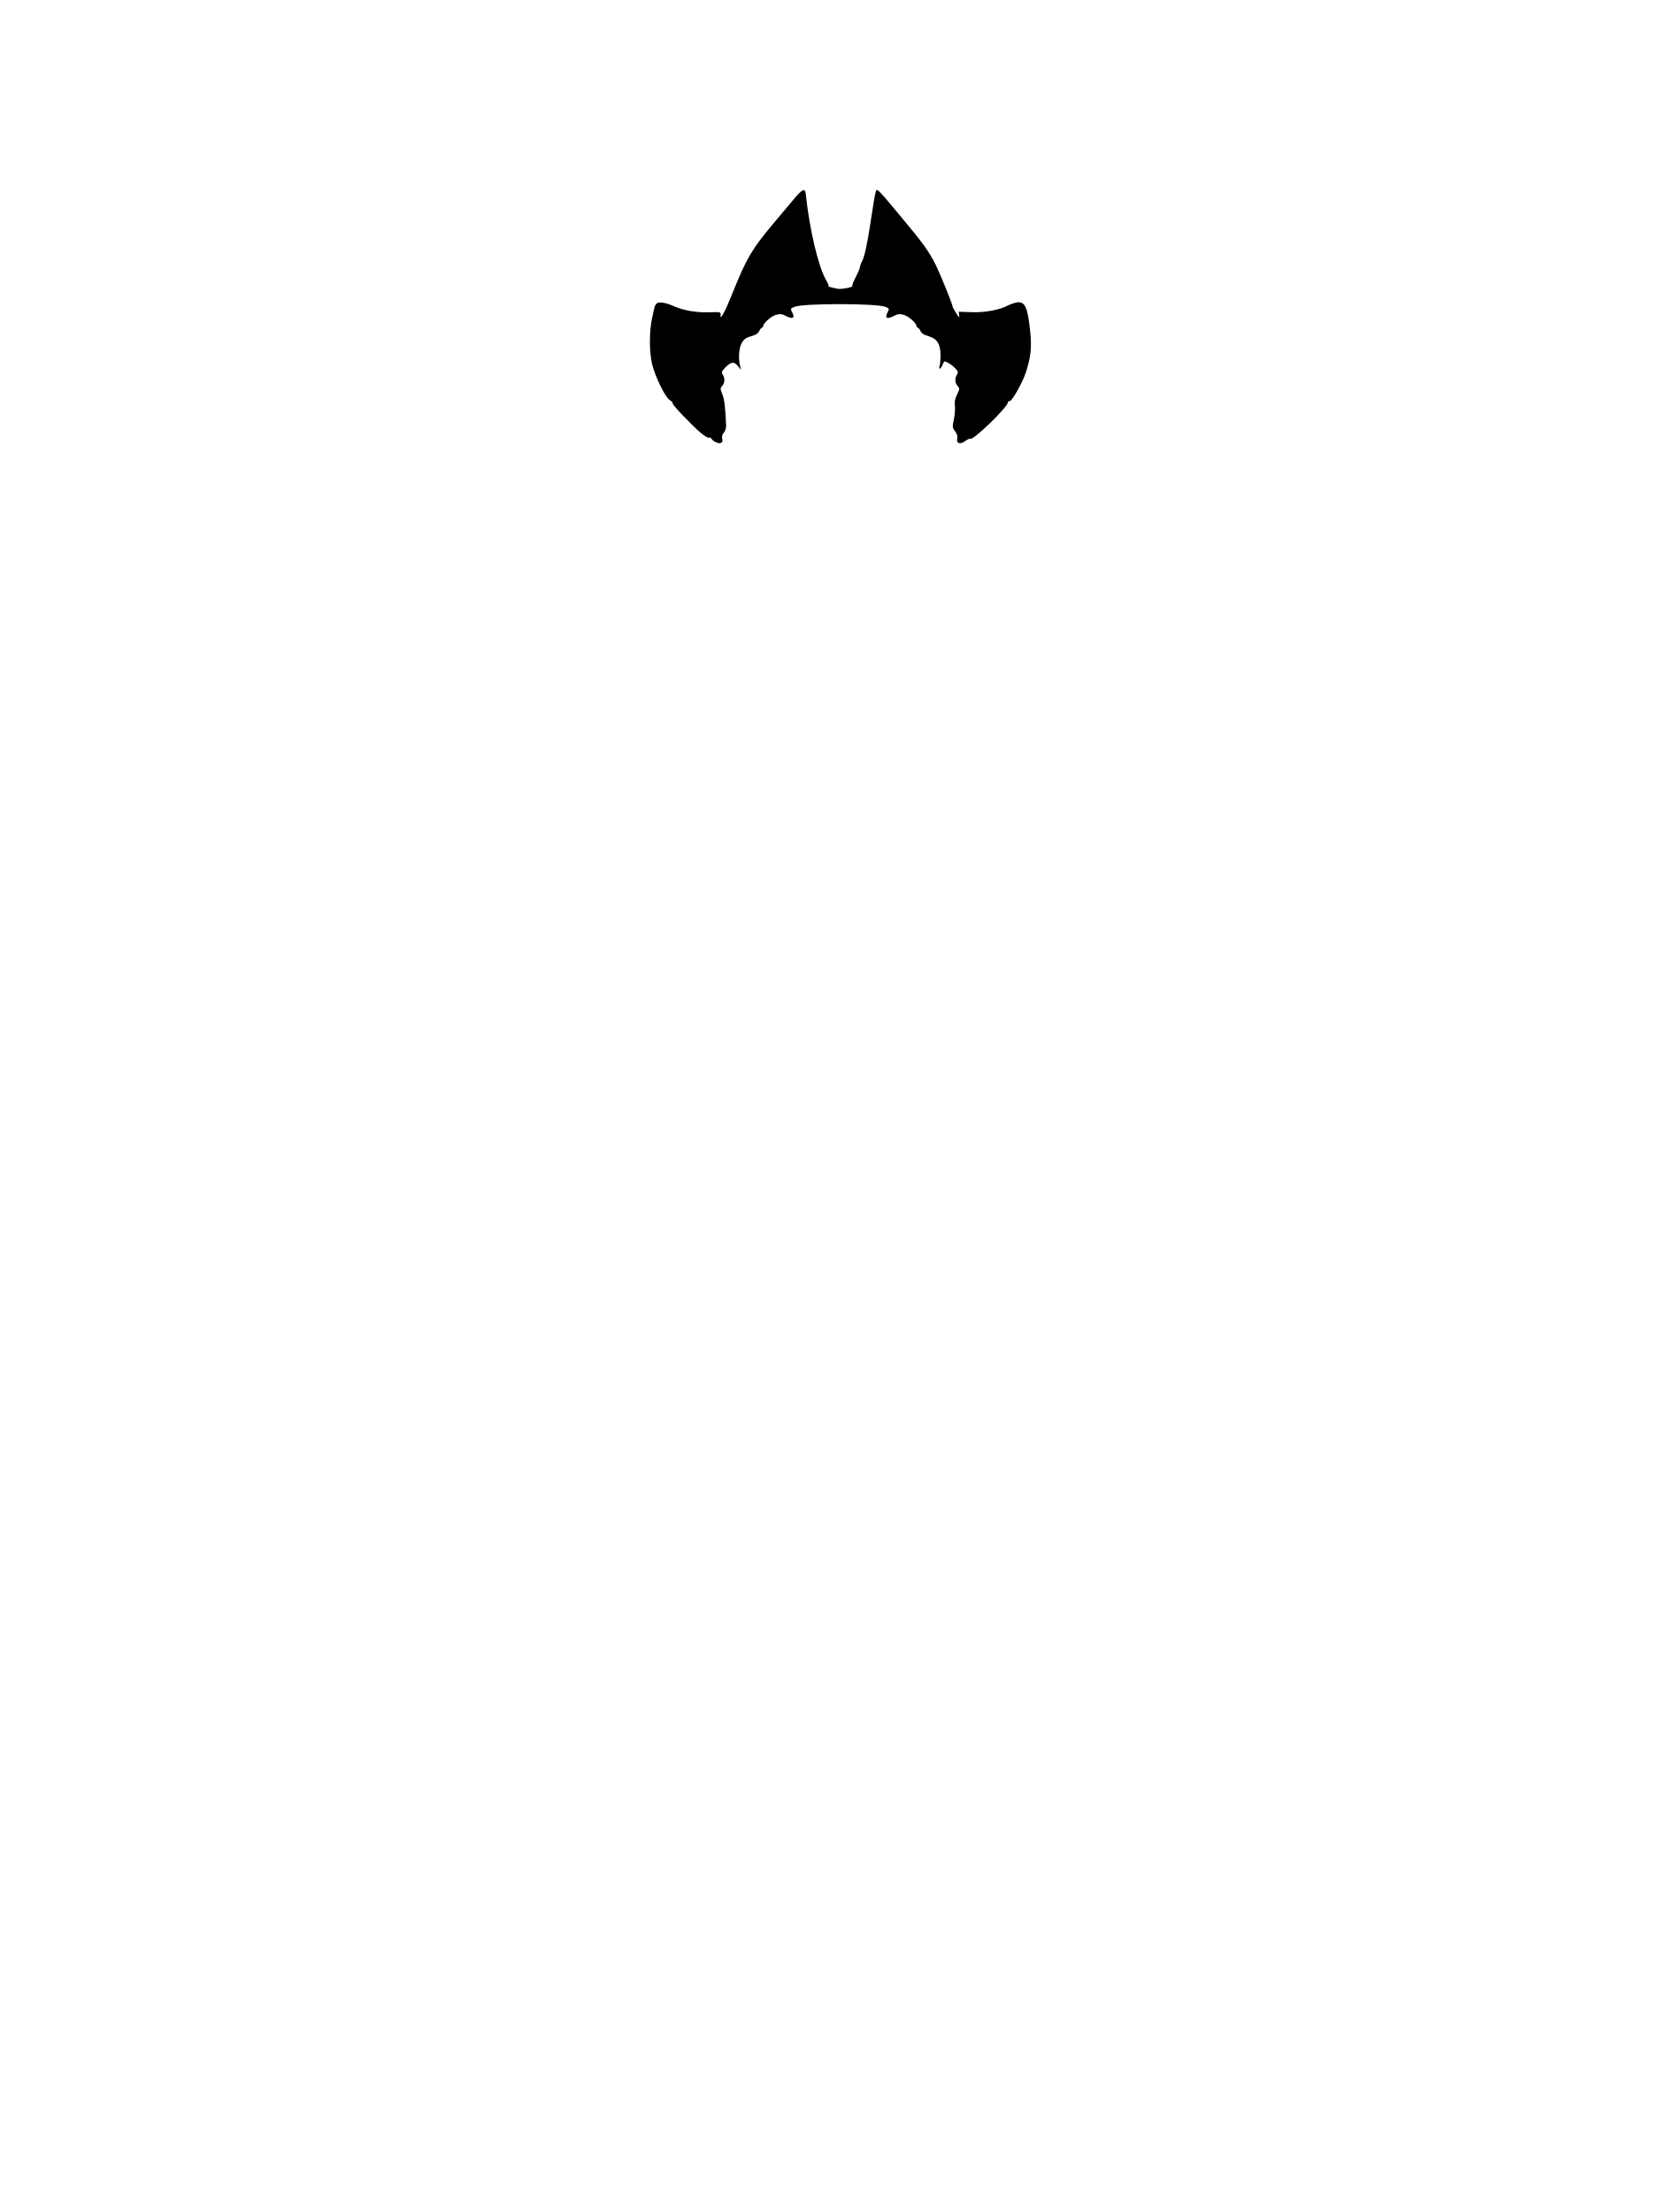
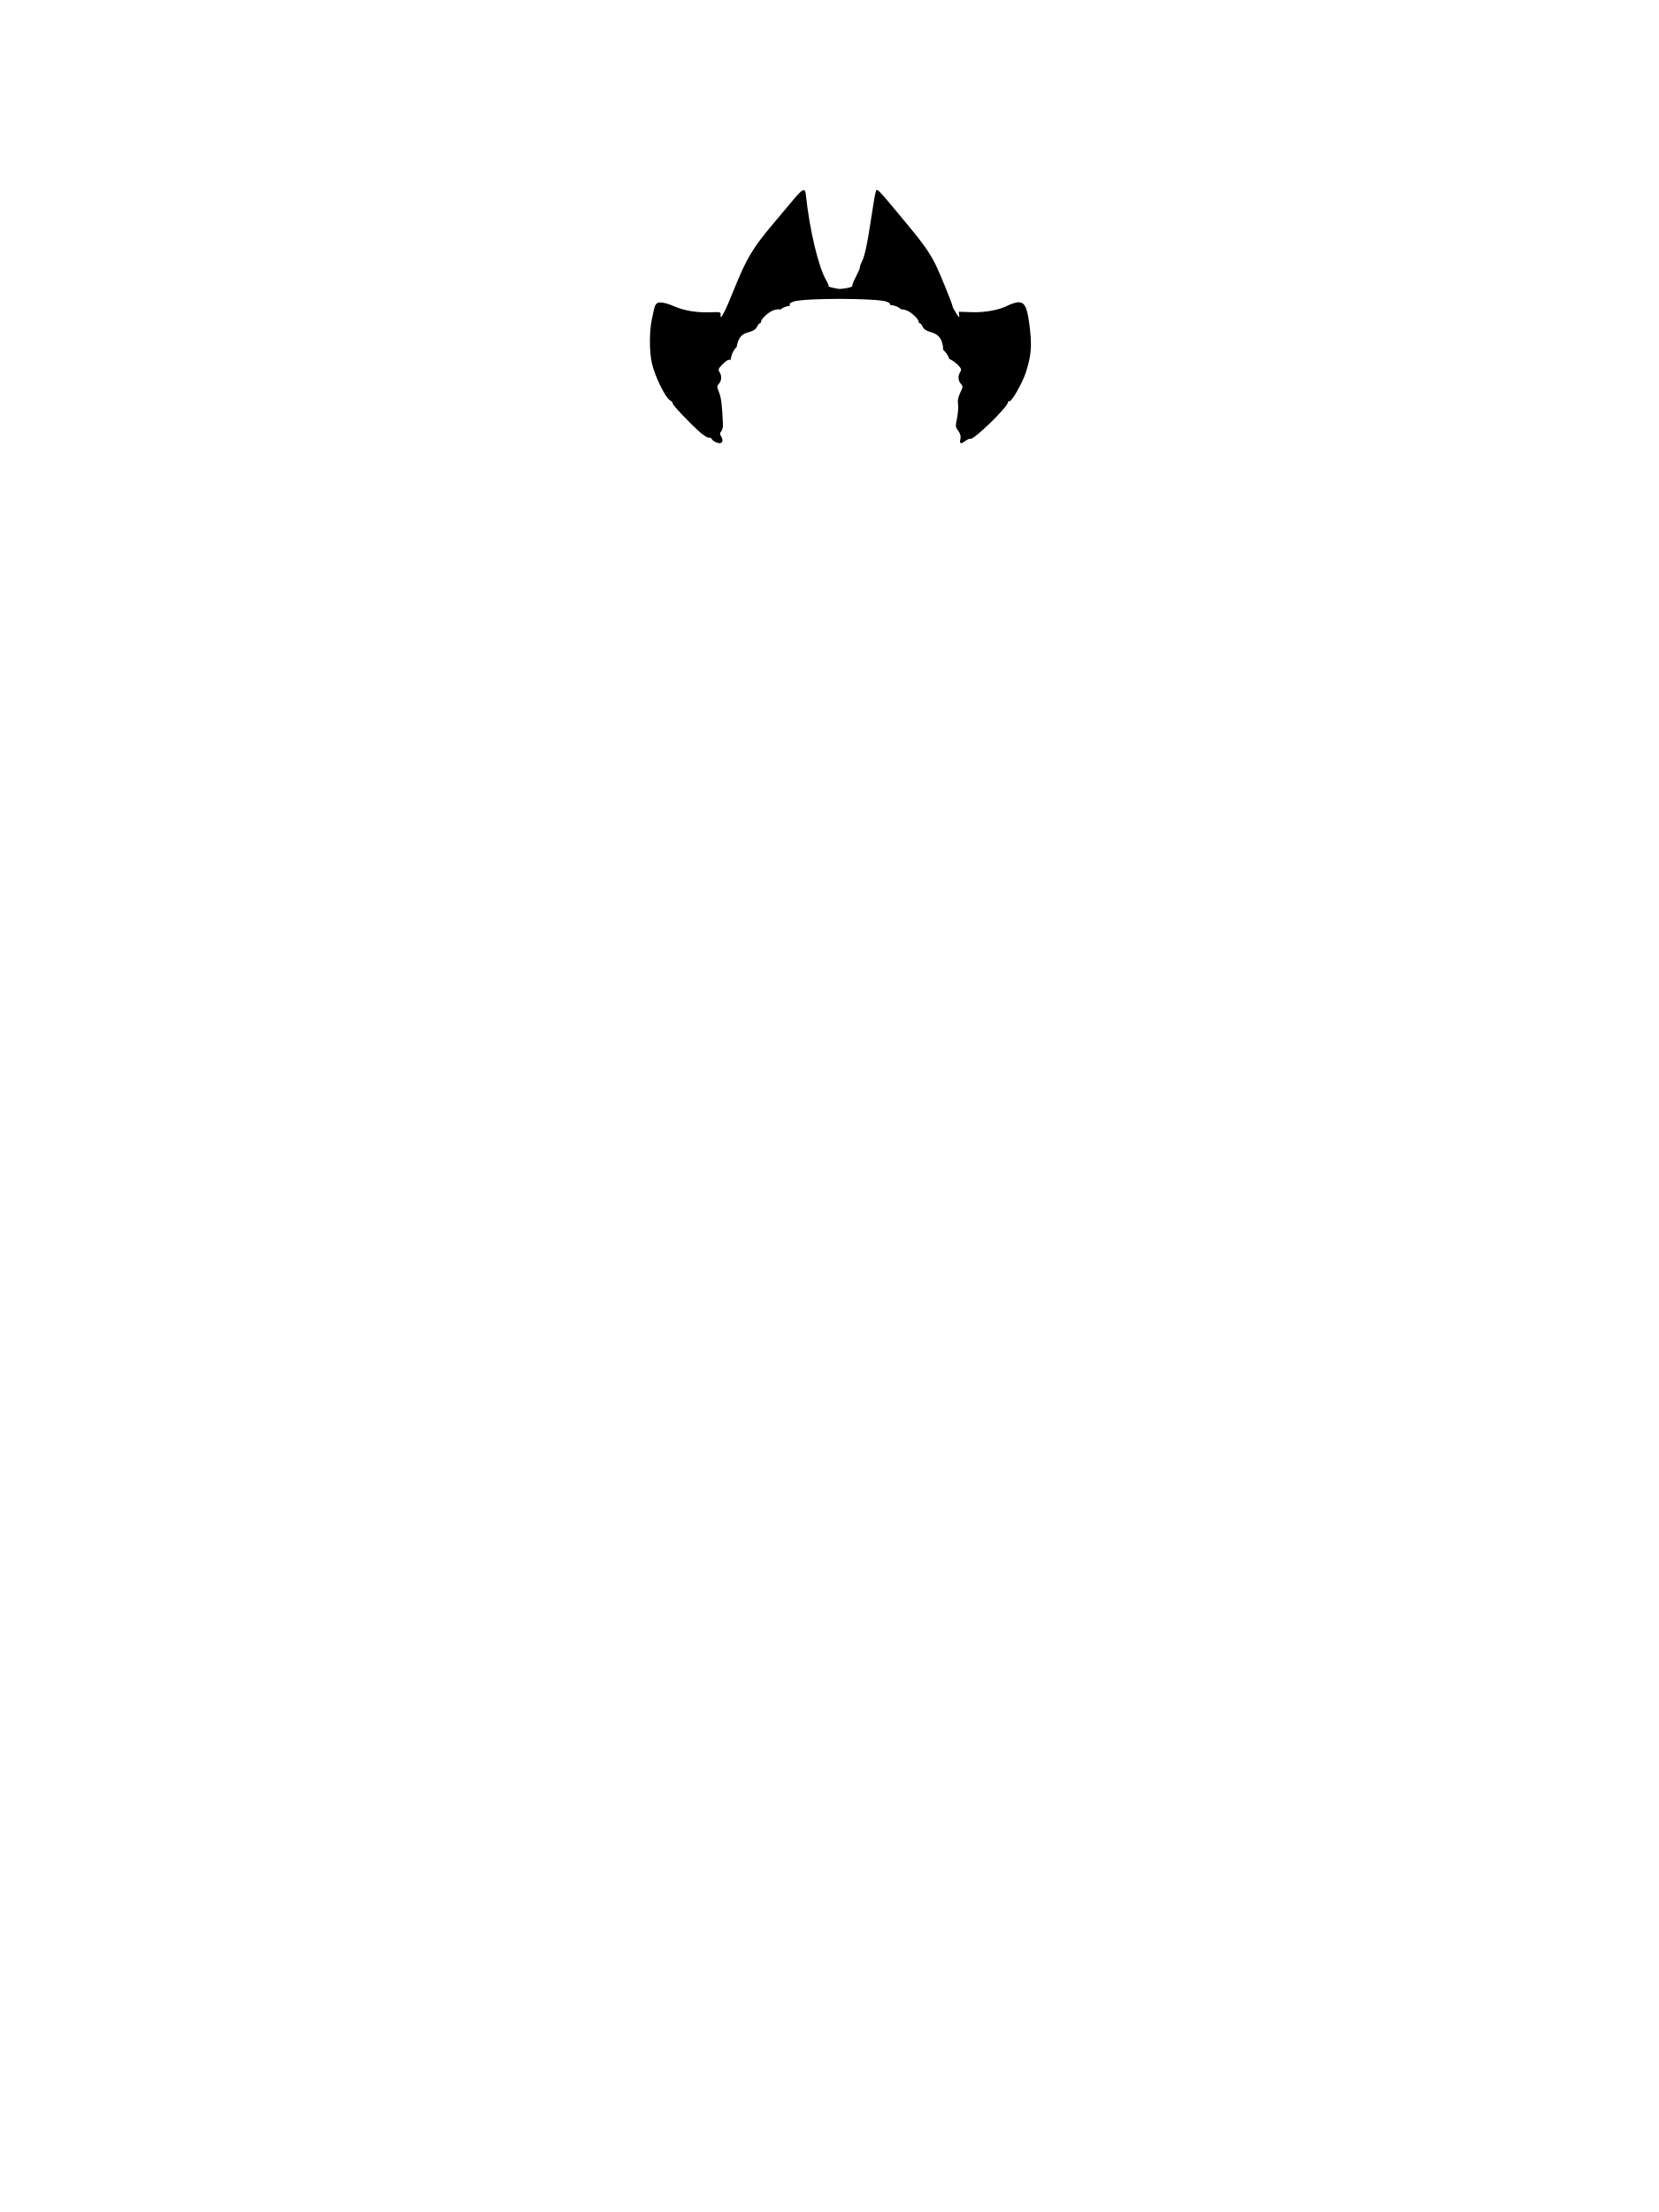
- <svg xmlns="http://www.w3.org/2000/svg" version="1.0" width="1200pt" height="1600pt" viewBox="0 0 1200 1600" preserveAspectRatio="xMidYMid meet">
-   <g transform="translate(0,1600) scale(0.1,-0.1)" fill="#000000" stroke="none">
-     <path d="M5745 14563 c-31 -37 -97 -116 -147 -175 -158 -188 -197 -254 -293 -492 -57 -144 -97 -220 -93 -177 3 25 3 25 -87 22 -93 -2 -179 13 -250 44 -64 28 -113 35 -127 18 -7 -8 -13 -20 -14 -27 -2 -6 -10 -42 -18 -81 -20 -89 -20 -242 0 -325 21 -91 94 -241 128 -264 15 -9 25 -20 22 -24 -7 -6 137 -158 204 -214 25 -21 50 -36 57 -34 7 3 16 -1 20 -8 12 -20 50 -37 67 -30 11 4 14 13 10 30 -4 17 0 31 12 45 10 11 17 33 16 52 -5 127 -12 188 -27 225 -16 39 -16 44 -1 61 19 21 21 54 4 81 -11 17 -8 24 17 50 42 44 63 47 91 14 l24 -29 -7 30 c-14 55 -8 130 13 165 15 27 31 38 67 48 34 9 51 21 59 38 6 13 15 24 20 24 4 0 8 5 8 10 0 21 55 71 91 82 32 9 44 8 79 -10 45 -22 61 -12 41 27 -15 28 -14 30 17 42 66 26 588 25 655 0 30 -12 31 -14 16 -42 -20 -39 -4 -49 41 -27 35 18 47 19 79 10 36 -11 91 -61 91 -82 0 -5 4 -10 8 -10 5 0 14 -11 20 -24 8 -17 25 -29 59 -38 61 -17 86 -57 86 -137 0 -31 -3 -67 -7 -80 -11 -32 12 -18 24 15 9 23 11 24 37 10 16 -8 39 -26 53 -40 21 -23 22 -30 12 -46 -17 -27 -15 -60 5 -82 16 -18 15 -21 -5 -63 -15 -31 -19 -54 -15 -79 3 -20 0 -63 -7 -97 -12 -57 -12 -62 9 -89 14 -20 19 -38 15 -54 -8 -34 22 -43 58 -16 16 12 32 19 37 16 20 -13 271 230 271 263 0 6 5 10 12 9 16 -4 93 132 118 207 37 115 44 184 31 304 -18 169 -37 210 -93 204 -18 -3 -49 -13 -68 -23 -61 -32 -167 -52 -265 -48 l-90 3 3 -25 c3 -21 -1 -19 -22 15 -14 22 -26 44 -26 49 0 15 -91 238 -121 299 -50 99 -93 159 -247 343 -164 198 -179 214 -186 193 -6 -17 -22 -110 -41 -239 -20 -136 -41 -234 -59 -269 -9 -16 -16 -36 -16 -44 0 -8 -14 -40 -30 -71 -17 -31 -28 -61 -25 -65 4 -7 -48 -19 -90 -21 -14 -1 -92 17 -82 19 4 0 -3 20 -17 44 -57 97 -121 368 -148 626 -5 42 -24 34 -83 -36z" />
+ <svg xmlns="http://www.w3.org/2000/svg" version="1.1" id="Layer_1" x="0px" y="0px" width="1200px" height="1600px" viewBox="0 0 1200 1600" enable-background="new 0 0 1200 1600" xml:space="preserve">
+   <g transform="translate(0,1600) scale(0.1,-0.1)">
+     <path d="M7450.996,13608.997c-17.998,168.999-36.992,210-92.998,203.999c-17.998-2.998-48.994-12.998-67.998-22.998   c-60.996-32.002-167.002-52.002-265-47.998l-90,2.998l2.998-25c2.998-21.001-0.996-18.999-22.002,15   c-13.994,22.002-25.996,43.999-25.996,48.999c0,15-90.996,238.003-120.996,298.999c-50,99.004-93.008,159.004-247.002,343.003   c-164.004,197.998-179.004,213.999-186.006,192.998c-5.996-16.997-21.992-110-40.996-238.999   c-20-136.001-40.996-233.999-59.004-268.999c-8.994-16.001-15.996-36.001-15.996-43.999c0-8.003-14.004-40-30-71.001   c-17.002-31.001-27.998-61.001-25-65c4.004-7.002-47.998-18.999-90-21.001c-14.004-1.001-92.002,17.002-82.002,18.999   c4.004,0-2.998,20-17.002,43.999c-56.992,97.002-120.996,368.003-147.998,626.001c-5,42.002-23.994,33.999-82.998-36.001   c-30.996-36.997-97.002-115.996-147.002-175c-157.998-187.998-197.002-253.999-292.998-491.997   c-57.002-143.999-97.002-220-92.998-177.002c2.998,25,2.998,25-87.002,22.002c-92.998-2.002-179.004,12.998-250,43.999   c-64.004,27.998-112.998,35-127.002,17.998c-7.002-7.998-12.998-20-13.994-26.997c-2.002-6.001-10-42.002-18.008-81.001   c-20-88.999-20-242.002,0-325c21.006-91.001,94.004-241.001,128.008-263.999c15-8.999,25-20,21.992-23.999   c-6.992-6.001,137.002-157.998,204.004-214.004c25-20.996,50-35.996,57.002-33.994c7.002,2.998,15.996-1.006,20-8.008   c12.002-20,50-36.992,67.002-30c10.996,4.004,13.994,13.008,10,30c-4.004,17.002-23.56,33.374-11.235,47.896   c10.278,11.421,17.471,34.248,16.445,53.96c-5.137,131.787-12.329,195.083-27.744,233.477   c-16.436,40.469-16.436,45.659-1.025,63.296c19.521,21.792,21.577,56.035,4.106,84.053c-11.299,17.642-8.218,24.902,17.471,51.885   c27.471,29.058,46.191,40.815,63.594,36.743c2.92,35.049,18.12,68.384,43.027,93.438c3.452,22.622,9.438,42.671,17.71,56.597   c15.41,28.022,31.86,39.429,68.848,49.805c34.941,9.346,52.412,21.792,60.63,39.438c6.162,13.486,15.41,24.902,20.552,24.902   c4.102,0,8.218,5.186,8.218,10.376c0,21.792,56.514,73.677,93.501,85.088c19.805,5.625,32.192,7.383,46.738,3.892   c18.511,14.517,41.714,24.521,69.59,27.842c-6.86,16.138-1.235,19.448,24.448,29.492c67.827,26.978,604.199,25.938,673.047,0   c21.602-8.73,28.535-12.393,25.469-23.779c33.594-2.354,60.781-14.121,81.611-31.797c9.482,0.088,19.395-1.875,32.676-5.649   c36.982-11.411,93.506-63.296,93.506-85.088c0-5.19,4.111-10.376,8.213-10.376c5.137,0,14.395-11.416,20.557-24.902   c8.213-17.646,25.684-30.093,60.625-39.438c59.111-16.636,85.303-54.536,88.096-128.428c20.586-17.007,35.195-39.57,43.623-64.556   c3.389-1.563,7.354-3.643,12.139-6.245c16.436-8.301,40.068-26.978,54.463-41.504c21.572-23.872,22.607-31.133,12.324-47.734   c-17.471-28.018-15.41-62.261,5.146-85.093c16.436-18.672,15.41-21.787-5.146-65.371c-15.41-32.168-19.521-56.03-15.41-81.973   c3.086-20.752,0-65.376-7.197-100.649c-12.334-59.15-12.334-64.341,9.258-92.358c14.375-20.752,19.512-39.429,15.41-56.035   c-8.232-35.278-1.289-44.199,34.717-17.197c15.996,12.002,32.002,19.004,37.002,15.996c20-12.998,270.996,230.005,270.996,263.003   c0,6.001,5,10,12.002,8.999c15.996-3.999,92.998,132.002,117.998,207.002   C7457.001,13419.998,7464.003,13488.997,7450.996,13608.997z" />
  </g>
</svg>
